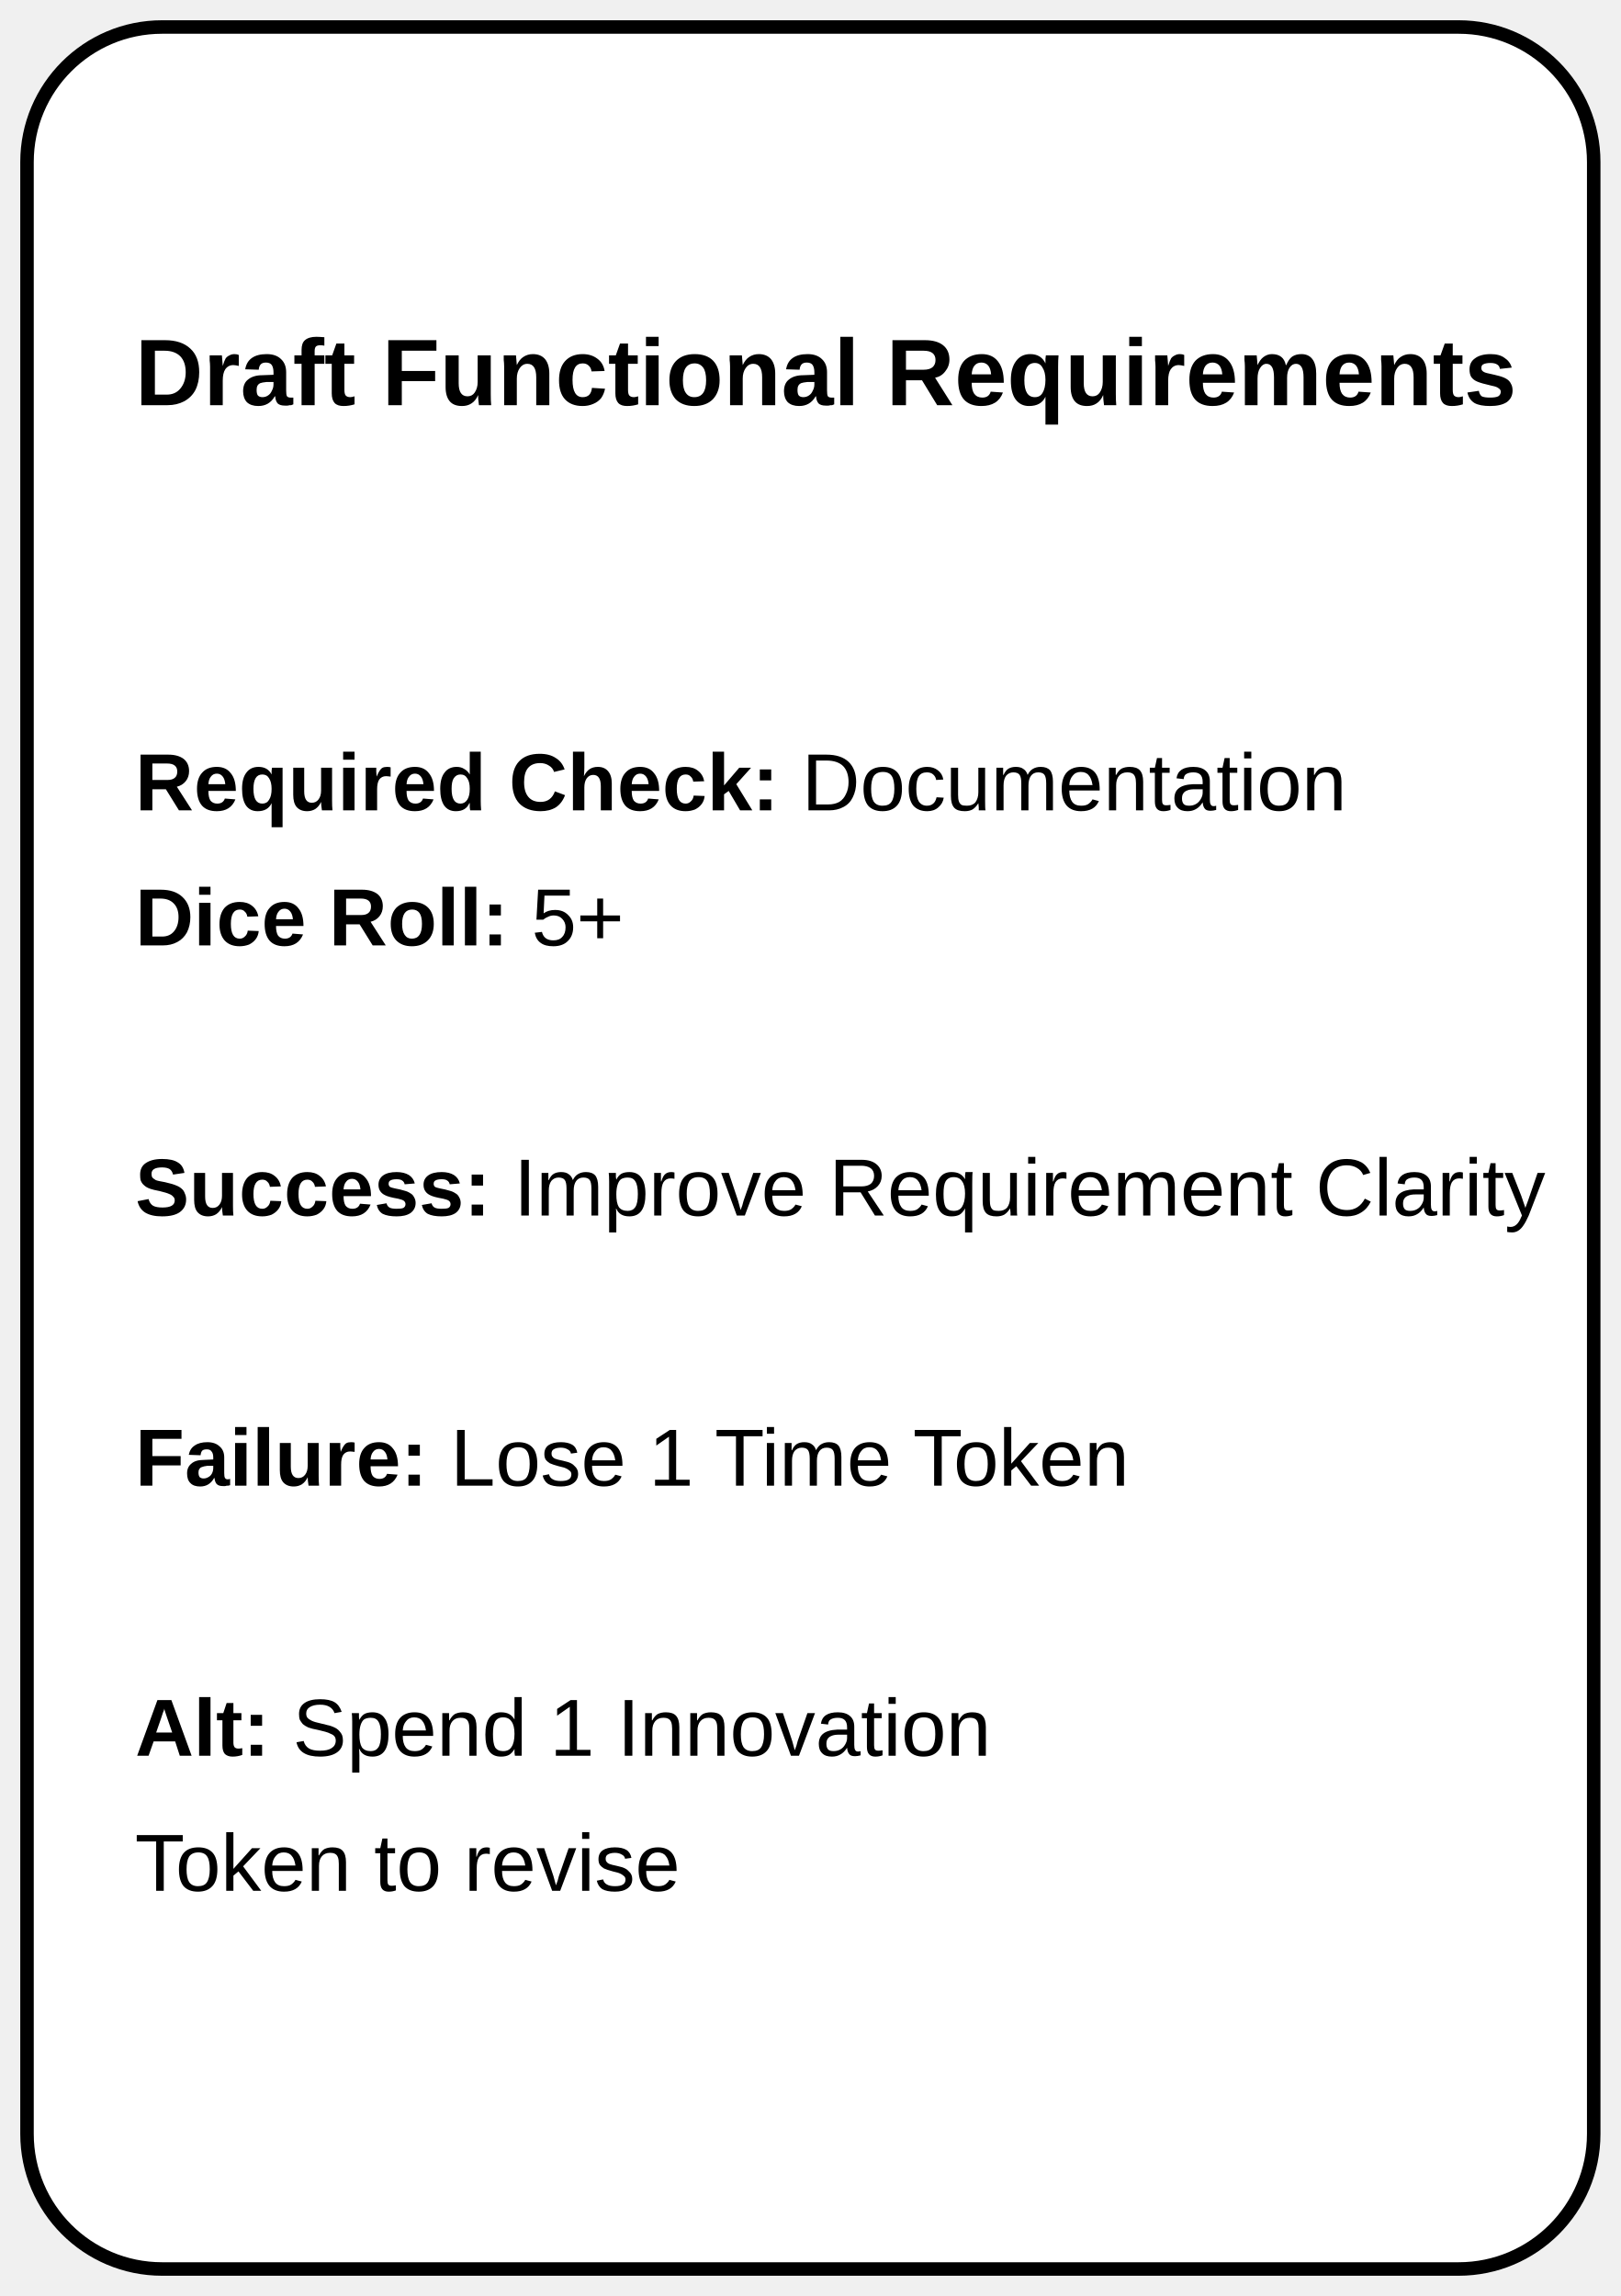
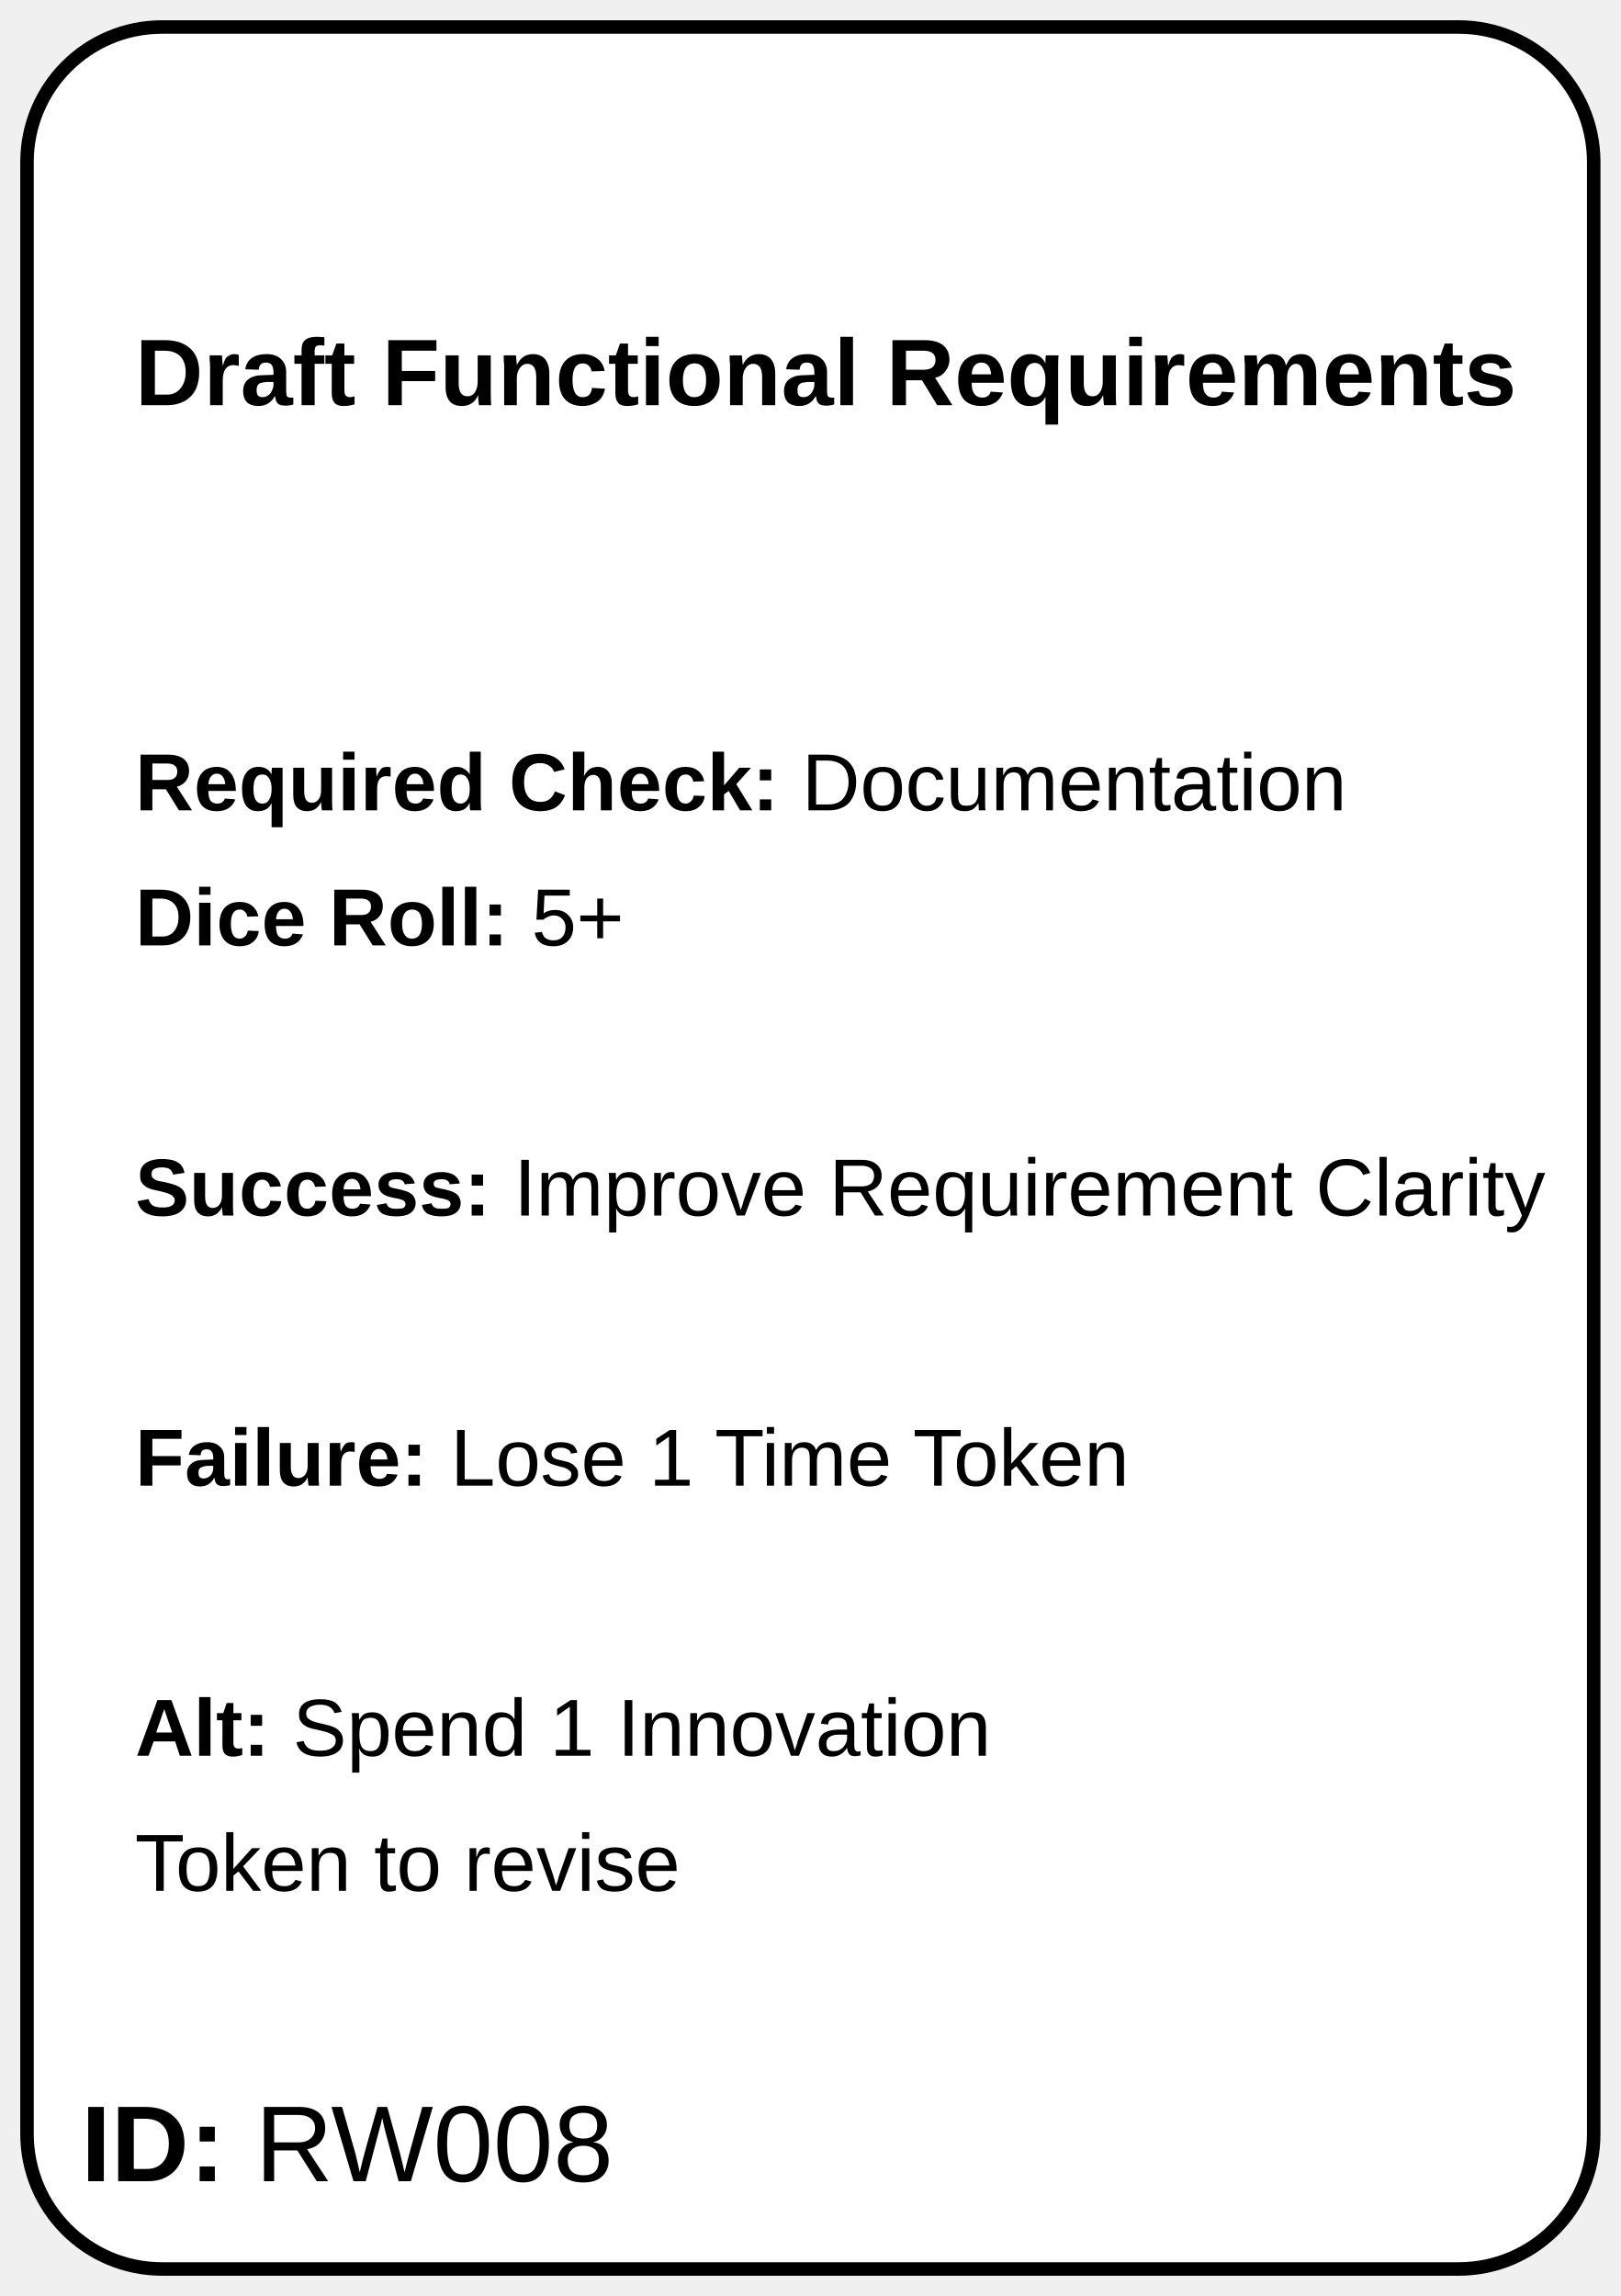
<svg xmlns="http://www.w3.org/2000/svg" width="60mm" height="85mm" viewBox="0 0 60 85">
  <rect x="1" y="1" width="58" height="83" rx="5" ry="5" fill="white" stroke="black" stroke-width="0.5" />
  <text x="5" y="15" font-family="Arial" font-size="3.5" font-weight="bold" fill="black">Draft Functional Requirements</text>
  <text x="5" y="30" font-family="Arial" font-size="3" fill="black">
    <tspan font-weight="bold">Required Check:</tspan> Documentation</text>
  <text x="5" y="35" font-family="Arial" font-size="3" fill="black">
    <tspan font-weight="bold">Dice Roll:</tspan> 5+</text>
  <text x="5" y="45" font-family="Arial" font-size="3" fill="black">
    <tspan font-weight="bold">Success:</tspan> Improve Requirement Clarity</text>
  <text x="5" y="55" font-family="Arial" font-size="3" fill="black">
    <tspan font-weight="bold">Failure:</tspan> Lose 1 Time Token</text>
  <text x="5" y="65" font-family="Arial" font-size="3" fill="black">
    <tspan font-weight="bold">Alt:</tspan> Spend 1 Innovation</text>
  <text x="5" y="70" font-family="Arial" font-size="3" fill="black">Token to revise</text>
+   <text x="5%" y="95%" font-family="Arial" font-size="4" text-anchor="start">
+     <tspan font-weight="bold">ID:</tspan> RW008</text>
</svg>
